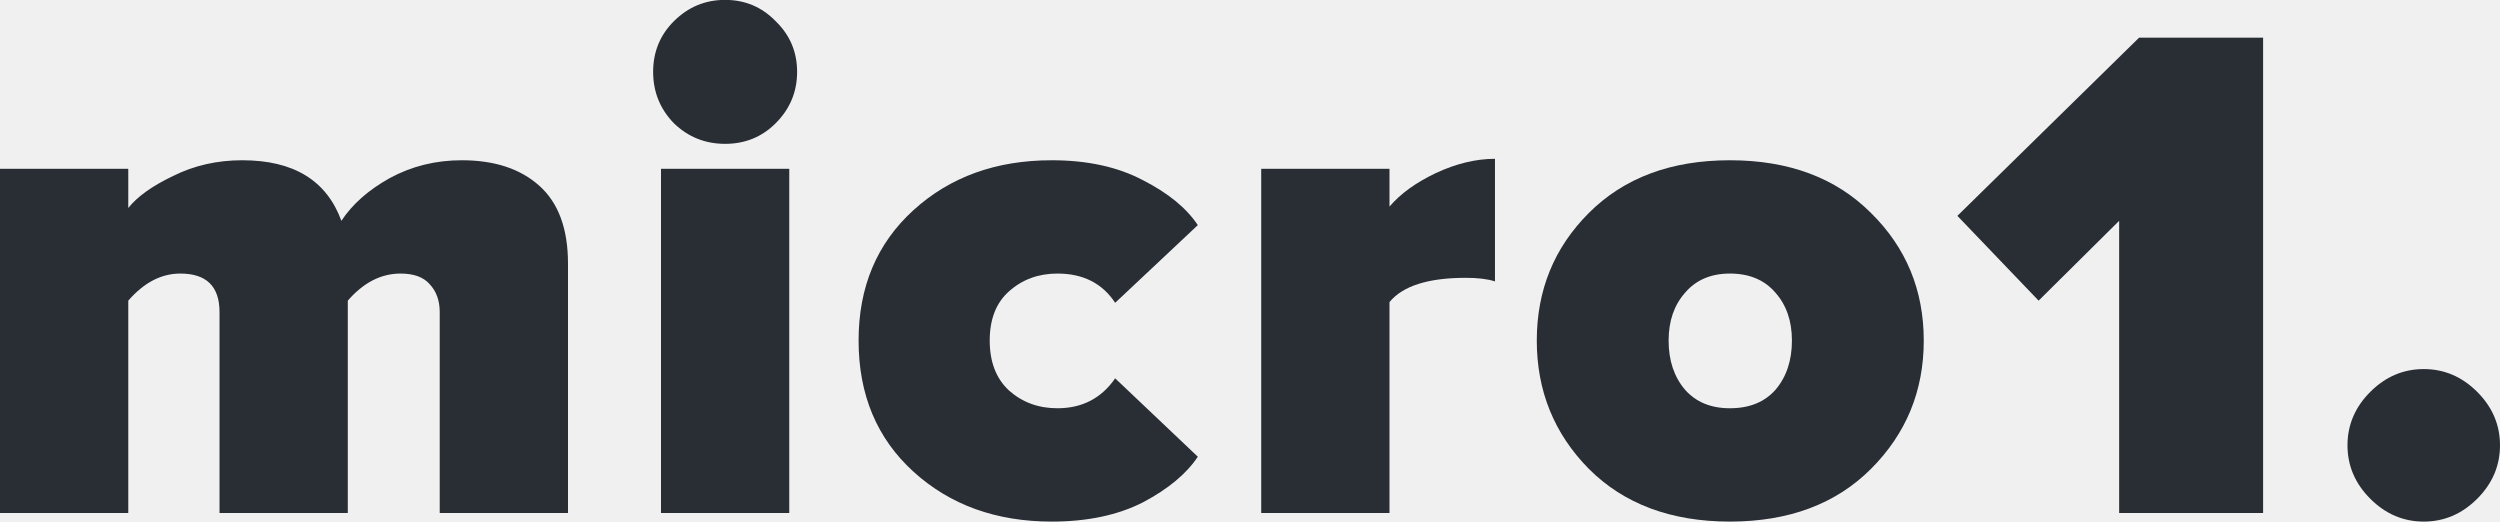
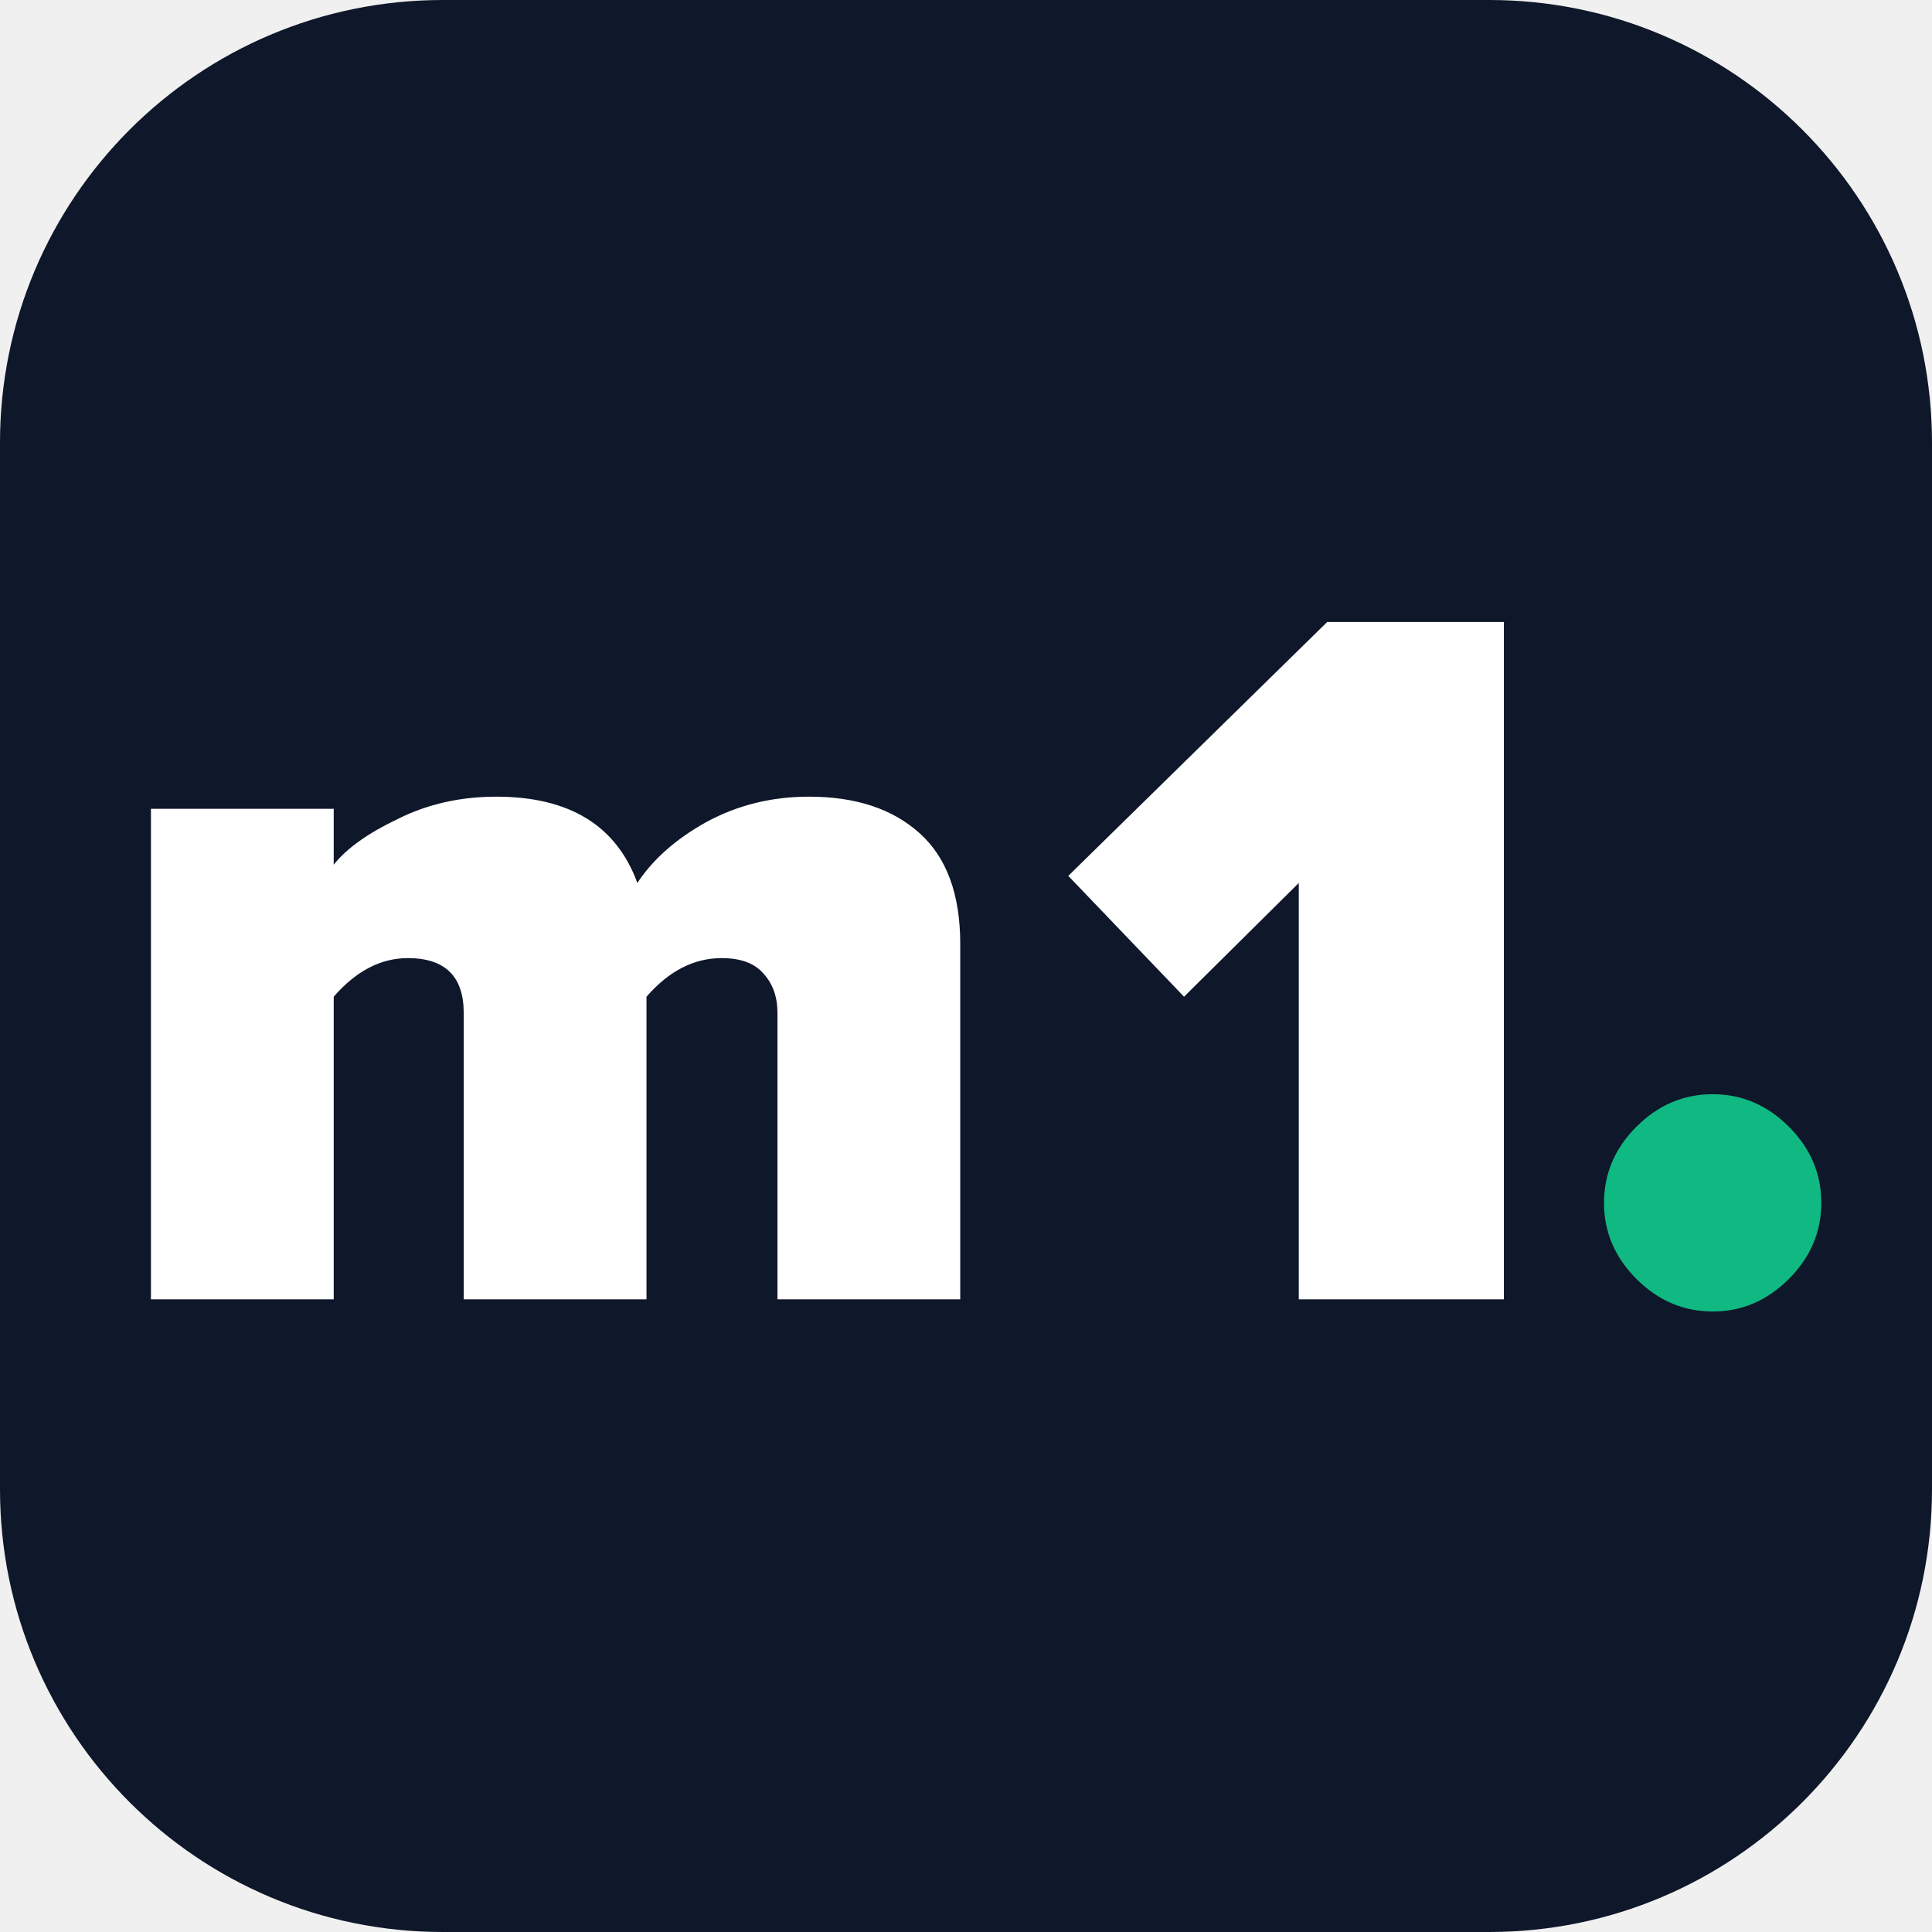
- <svg xmlns="http://www.w3.org/2000/svg" fill="none" color="#292e35" viewBox="0.5 0.77 88.5 18.47">
-   <path fill="currentColor" d="M20.607 18.931H16.066V11.816C16.066 11.413 15.948 11.085 15.713 10.833C15.494 10.58 15.15 10.454 14.679 10.454C13.989 10.454 13.367 10.774 12.812 11.413V18.931H8.271V11.816C8.271 10.908 7.808 10.454 6.883 10.454C6.21 10.454 5.596 10.774 5.041 11.413V18.931H0.5V6.745H5.041V8.133C5.361 7.729 5.891 7.351 6.631 6.998C7.371 6.628 8.186 6.443 9.078 6.443C10.894 6.443 12.063 7.158 12.585 8.587C12.972 7.999 13.543 7.494 14.3 7.073C15.074 6.653 15.923 6.443 16.848 6.443C18.009 6.443 18.925 6.745 19.598 7.351C20.271 7.956 20.607 8.873 20.607 10.101V18.931Z" />
-   <path fill="currentColor" d="M27.961 5.131C27.473 5.619 26.876 5.862 26.169 5.862C25.463 5.862 24.858 5.619 24.353 5.131C23.865 4.626 23.621 4.021 23.621 3.314C23.621 2.608 23.865 2.011 24.353 1.523C24.858 1.019 25.463 0.766 26.169 0.766C26.876 0.766 27.473 1.019 27.961 1.523C28.465 2.011 28.718 2.608 28.718 3.314C28.718 4.021 28.465 4.626 27.961 5.131ZM28.44 18.931H23.899V6.745H28.44V18.931Z" />
-   <path fill="currentColor" d="M37.731 19.234C35.763 19.234 34.132 18.645 32.837 17.468C31.542 16.29 30.894 14.743 30.894 12.826C30.894 10.925 31.542 9.386 32.837 8.209C34.132 7.031 35.763 6.443 37.731 6.443C38.993 6.443 40.069 6.678 40.96 7.149C41.852 7.603 42.499 8.133 42.903 8.739L39.977 11.489C39.522 10.799 38.841 10.454 37.933 10.454C37.26 10.454 36.688 10.664 36.217 11.085C35.763 11.489 35.536 12.069 35.536 12.826C35.536 13.582 35.763 14.171 36.217 14.592C36.688 15.012 37.26 15.222 37.933 15.222C38.808 15.222 39.489 14.869 39.977 14.163L42.903 16.938C42.499 17.544 41.852 18.082 40.96 18.553C40.069 19.007 38.993 19.234 37.731 19.234Z" />
-   <path fill="currentColor" d="M49.688 18.931H45.147V6.745H49.688V8.083C50.075 7.628 50.622 7.233 51.328 6.897C52.052 6.56 52.75 6.392 53.422 6.392V10.732C53.17 10.648 52.825 10.605 52.388 10.605C51.059 10.605 50.159 10.891 49.688 11.463V18.931Z" />
-   <path fill="currentColor" d="M66.734 17.367C65.49 18.611 63.825 19.234 61.739 19.234C59.653 19.234 57.988 18.611 56.744 17.367C55.516 16.122 54.902 14.608 54.902 12.826C54.902 11.043 55.516 9.537 56.744 8.31C57.988 7.065 59.653 6.443 61.739 6.443C63.825 6.443 65.49 7.065 66.734 8.31C67.979 9.537 68.601 11.043 68.601 12.826C68.601 14.608 67.979 16.122 66.734 17.367ZM61.739 15.222C62.429 15.222 62.967 15.004 63.354 14.566C63.74 14.112 63.934 13.532 63.934 12.826C63.934 12.136 63.74 11.573 63.354 11.135C62.967 10.681 62.429 10.454 61.739 10.454C61.066 10.454 60.536 10.681 60.15 11.135C59.763 11.573 59.569 12.136 59.569 12.826C59.569 13.532 59.763 14.112 60.15 14.566C60.536 15.004 61.066 15.222 61.739 15.222Z" />
-   <path fill="currentColor" d="M80.614 18.931H75.518V8.587L72.667 11.413L69.791 8.411L76.224 2.103H80.614V18.931Z" />
-   <path fill="currentColor" d="M88.193 18.426C87.654 18.965 87.024 19.234 86.301 19.234C85.577 19.234 84.947 18.965 84.408 18.426C83.87 17.888 83.601 17.257 83.601 16.534C83.601 15.811 83.87 15.18 84.408 14.642C84.947 14.104 85.577 13.835 86.301 13.835C87.024 13.835 87.654 14.104 88.193 14.642C88.731 15.18 89 15.811 89 16.534C89 17.257 88.731 17.888 88.193 18.426Z" />
+ <svg xmlns="http://www.w3.org/2000/svg" viewBox="-3.25 -13.35 48 48" width="48" height="48" fill="none">
+   <rect x="-3.25" y="-13.35" width="48" height="48" rx="11" fill="#0F172A" />
+   <path fill="#FFFFFF" d="M20.607 18.931H16.066V11.816C16.066 11.413 15.948 11.085 15.713 10.833C15.494 10.58 15.15 10.454 14.679 10.454C13.989 10.454 13.367 10.774 12.812 11.413V18.931H8.271V11.816C8.271 10.908 7.808 10.454 6.883 10.454C6.21 10.454 5.596 10.774 5.041 11.413V18.931H0.5V6.745H5.041V8.133C5.361 7.729 5.891 7.351 6.631 6.998C7.371 6.628 8.186 6.443 9.078 6.443C10.894 6.443 12.063 7.158 12.585 8.587C12.972 7.999 13.543 7.494 14.3 7.073C15.074 6.653 15.923 6.443 16.848 6.443C18.009 6.443 18.925 6.745 19.598 7.351C20.271 7.956 20.607 8.873 20.607 10.101V18.931Z" />
+   <path fill="#FFFFFF" transform="translate(-46.5, 0)" d="M80.614 18.931H75.518V8.587L72.667 11.413L69.791 8.411L76.224 2.103H80.614V18.931Z" />
+   <path fill="#10B981" transform="translate(-47.0, 0)" d="M88.193 18.426C87.654 18.965 87.024 19.234 86.301 19.234C85.577 19.234 84.947 18.965 84.408 18.426C83.87 17.888 83.601 17.257 83.601 16.534C83.601 15.811 83.87 15.18 84.408 14.642C84.947 14.104 85.577 13.835 86.301 13.835C87.024 13.835 87.654 14.104 88.193 14.642C88.731 15.18 89 15.811 89 16.534C89 17.257 88.731 17.888 88.193 18.426Z" />
</svg>
